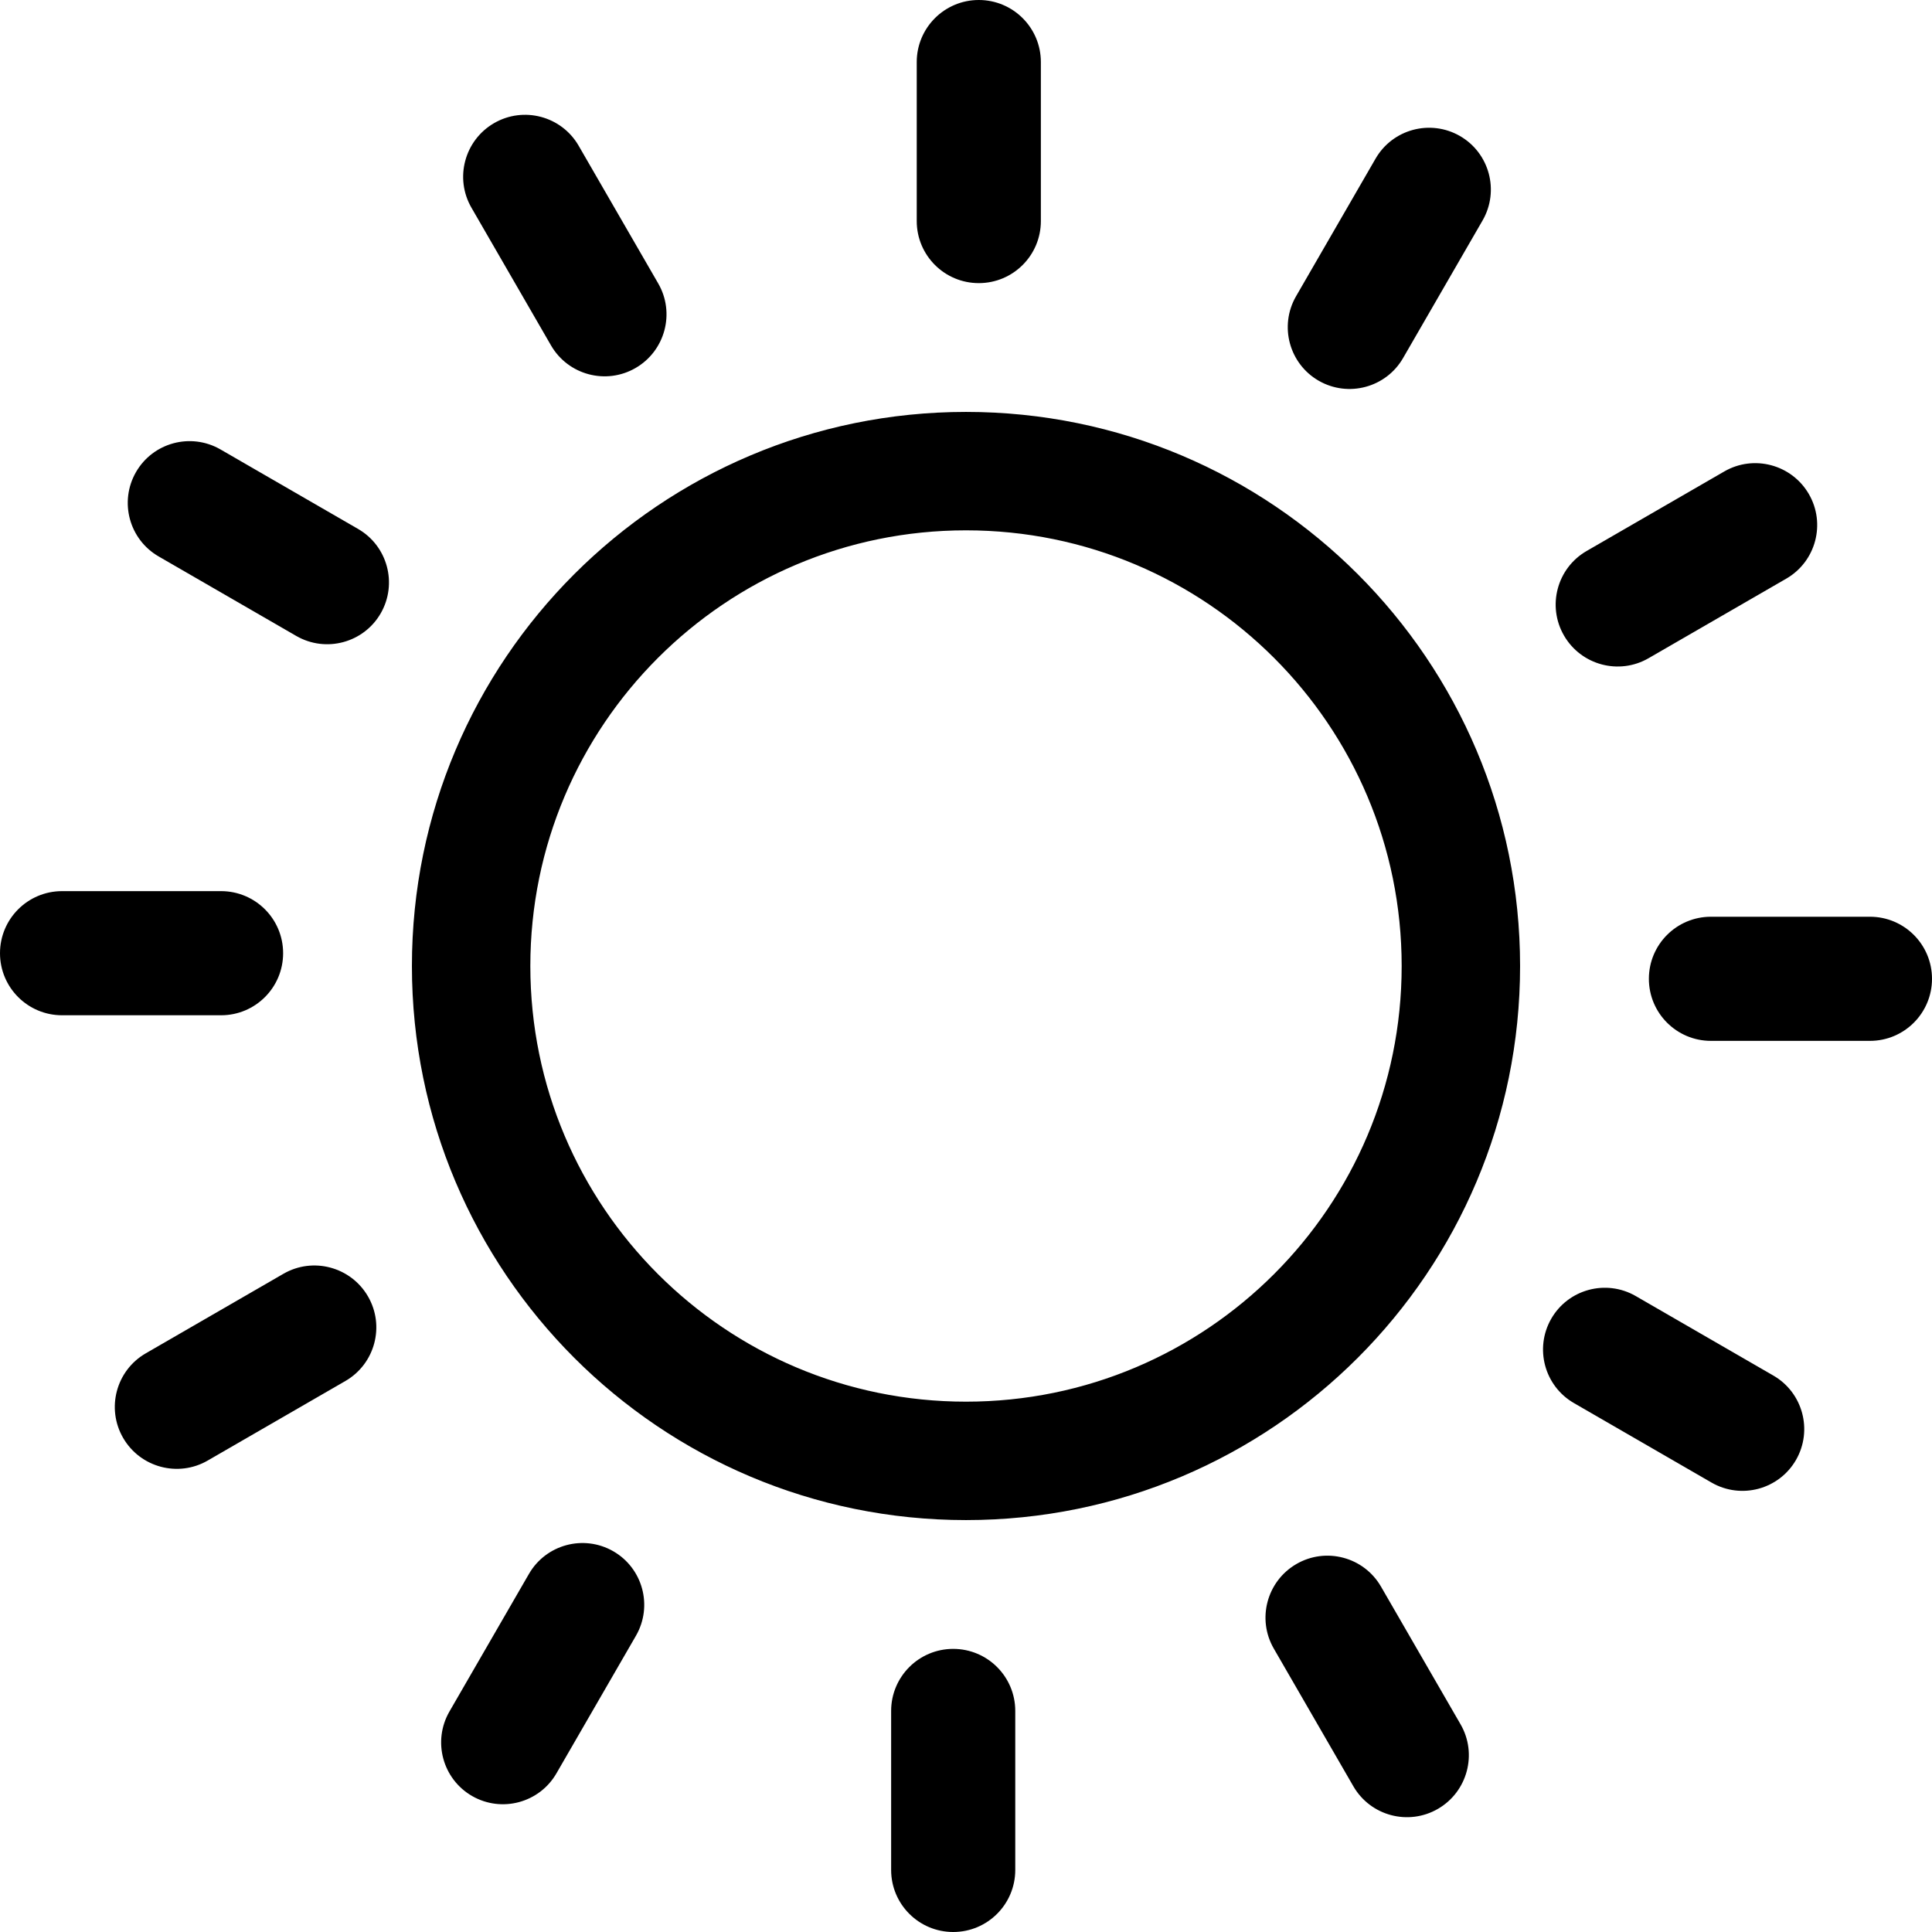
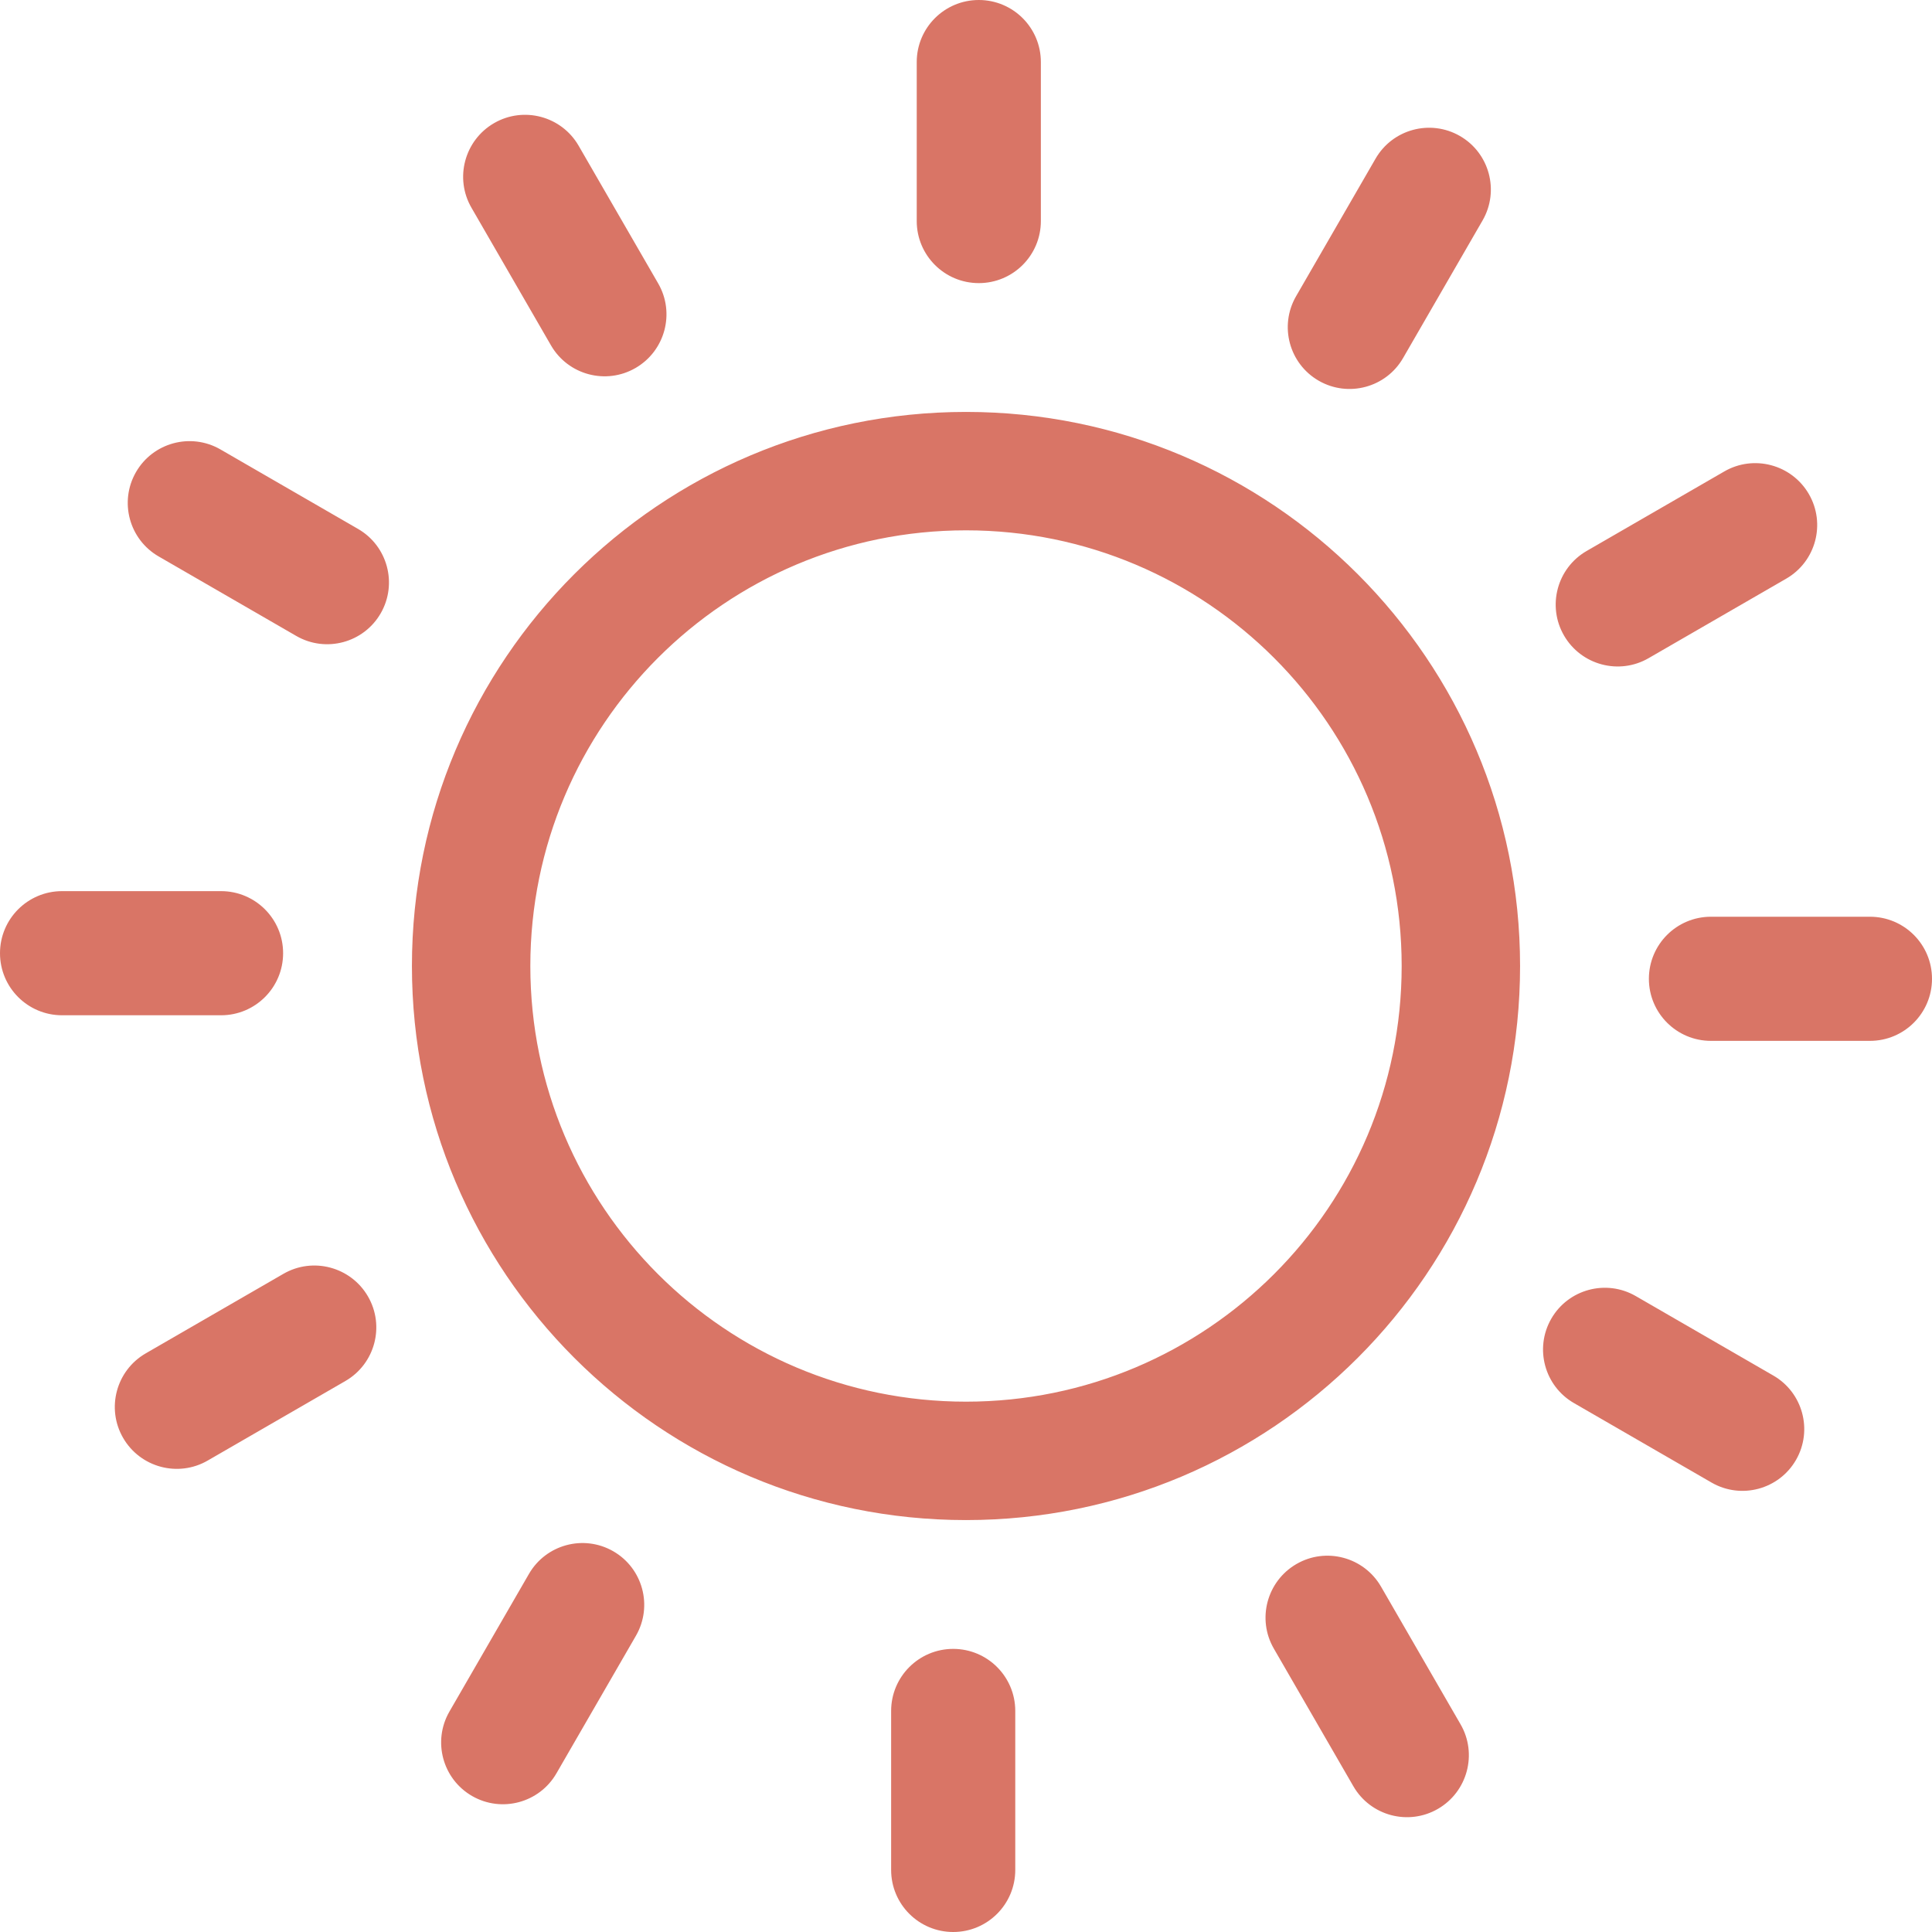
- <svg xmlns="http://www.w3.org/2000/svg" fill="#000000" width="800px" height="800px" viewBox="0 0 240 240" version="1.1" id="Layer_1" style="enable-background:new 0 0 240 240" xml:space="preserve">
-   <g>
-     <path d="M58.57,25.81c-2.13-3.67-0.87-8.38,2.8-10.51c3.67-2.13,8.38-0.88,10.51,2.8l9.88,17.1c2.13,3.67,0.87,8.38-2.8,10.51 c-3.67,2.13-8.38,0.88-10.51-2.8L58.57,25.81L58.57,25.81z M120,51.17c19.01,0,36.21,7.7,48.67,20.16 C181.12,83.79,188.83,101,188.83,120c0,19.01-7.7,36.21-20.16,48.67c-12.46,12.46-29.66,20.16-48.67,20.16 c-19.01,0-36.21-7.7-48.67-20.16C58.88,156.21,51.17,139.01,51.17,120c0-19.01,7.7-36.21,20.16-48.67 C83.79,58.88,101,51.17,120,51.17L120,51.17z M158.27,81.73c-9.79-9.79-23.32-15.85-38.27-15.85c-14.95,0-28.48,6.06-38.27,15.85 c-9.79,9.79-15.85,23.32-15.85,38.27c0,14.95,6.06,28.48,15.85,38.27c9.79,9.79,23.32,15.85,38.27,15.85 c14.95,0,28.48-6.06,38.27-15.85c9.79-9.79,15.85-23.32,15.85-38.27C174.12,105.05,168.06,91.52,158.27,81.73L158.27,81.73z M113.88,7.71c0-4.26,3.45-7.71,7.71-7.71c4.26,0,7.71,3.45,7.71,7.71v19.75c0,4.26-3.45,7.71-7.71,7.71 c-4.26,0-7.71-3.45-7.71-7.71V7.71L113.88,7.71z M170.87,19.72c2.11-3.67,6.8-4.94,10.48-2.83c3.67,2.11,4.94,6.8,2.83,10.48 l-9.88,17.1c-2.11,3.67-6.8,4.94-10.48,2.83c-3.67-2.11-4.94-6.8-2.83-10.48L170.87,19.72L170.87,19.72z M214.19,58.57 c3.67-2.13,8.38-0.87,10.51,2.8c2.13,3.67,0.88,8.38-2.8,10.51l-17.1,9.88c-3.67,2.13-8.38,0.87-10.51-2.8 c-2.13-3.67-0.88-8.38,2.8-10.51L214.19,58.57L214.19,58.57z M232.29,113.88c4.26,0,7.71,3.45,7.71,7.71 c0,4.26-3.45,7.71-7.71,7.71h-19.75c-4.26,0-7.71-3.45-7.71-7.71c0-4.26,3.45-7.71,7.71-7.71H232.29L232.29,113.88z M220.28,170.87 c3.67,2.11,4.94,6.8,2.83,10.48c-2.11,3.67-6.8,4.94-10.48,2.83l-17.1-9.88c-3.67-2.11-4.94-6.8-2.83-10.48 c2.11-3.67,6.8-4.94,10.48-2.83L220.28,170.87L220.28,170.87z M181.43,214.19c2.13,3.67,0.87,8.38-2.8,10.51 c-3.67,2.13-8.38,0.88-10.51-2.8l-9.88-17.1c-2.13-3.67-0.87-8.38,2.8-10.51c3.67-2.13,8.38-0.88,10.51,2.8L181.43,214.19 L181.43,214.19z M126.12,232.29c0,4.26-3.45,7.71-7.71,7.71c-4.26,0-7.71-3.45-7.71-7.71v-19.75c0-4.26,3.45-7.71,7.71-7.71 c4.26,0,7.71,3.45,7.71,7.71V232.29L126.12,232.29z M69.13,220.28c-2.11,3.67-6.8,4.94-10.48,2.83c-3.67-2.11-4.94-6.8-2.83-10.48 l9.88-17.1c2.11-3.67,6.8-4.94,10.48-2.83c3.67,2.11,4.94,6.8,2.83,10.48L69.13,220.28L69.13,220.28z M25.81,181.43 c-3.67,2.13-8.38,0.87-10.51-2.8c-2.13-3.67-0.88-8.38,2.8-10.51l17.1-9.88c3.67-2.13,8.38-0.87,10.51,2.8 c2.13,3.67,0.88,8.38-2.8,10.51L25.81,181.43L25.81,181.43z M7.71,126.12c-4.26,0-7.71-3.45-7.71-7.71c0-4.26,3.45-7.71,7.71-7.71 h19.75c4.26,0,7.71,3.45,7.71,7.71c0,4.26-3.45,7.71-7.71,7.71H7.71L7.71,126.12z M19.72,69.13c-3.67-2.11-4.94-6.8-2.83-10.48 c2.11-3.67,6.8-4.94,10.48-2.83l17.1,9.88c3.67,2.11,4.94,6.8,2.83,10.48c-2.11,3.67-6.8,4.94-10.48,2.83L19.72,69.13L19.72,69.13z" />
-   </g>
+ <svg xmlns="http://www.w3.org/2000/svg" id="Layer_1" version="1.1" viewBox="0 0 800 800">
+   <defs>
+     <style>
+       .st0 {
+         fill: #d97566;
+       }
+     </style>
+   </defs>
+   <path class="st0" d="M195.23,86.03c-7.1-12.23-2.9-27.93,9.33-35.03,12.23-7.1,27.93-2.93,35.03,9.33l32.93,57c7.1,12.23,2.9,27.93-9.33,35.03-12.23,7.1-27.93,2.93-35.03-9.33l-32.93-57h0ZM400,170.57c63.37,0,120.7,25.67,162.23,67.2,41.5,41.53,67.2,98.9,67.2,162.23s-25.67,120.7-67.2,162.23-98.87,67.2-162.23,67.2-120.7-25.67-162.23-67.2c-41.5-41.53-67.2-98.87-67.2-162.23s25.67-120.7,67.2-162.23c41.53-41.5,98.9-67.2,162.23-67.2h0ZM527.57,272.43c-32.63-32.63-77.73-52.83-127.57-52.83s-94.93,20.2-127.57,52.83c-32.63,32.63-52.83,77.73-52.83,127.57s20.2,94.93,52.83,127.57c32.63,32.63,77.73,52.83,127.57,52.83s94.93-20.2,127.57-52.83,52.83-77.73,52.83-127.57c0-49.83-20.2-94.93-52.83-127.57h0ZM379.6,25.7C379.6,11.5,391.1,0,405.3,0s25.7,11.5,25.7,25.7v65.83c0,14.2-11.5,25.7-25.7,25.7s-25.7-11.5-25.7-25.7V25.7h0ZM569.57,65.73c7.03-12.23,22.67-16.47,34.93-9.43,12.23,7.03,16.47,22.67,9.43,34.93l-32.93,57c-7.03,12.23-22.67,16.47-34.93,9.43-12.23-7.03-16.47-22.67-9.43-34.93l32.93-57h0ZM713.97,195.23c12.23-7.1,27.93-2.9,35.03,9.33,7.1,12.23,2.93,27.93-9.33,35.03l-57,32.93c-12.23,7.1-27.93,2.9-35.03-9.33-7.1-12.23-2.93-27.93,9.33-35.03l57-32.93h0ZM774.3,379.6c14.2,0,25.7,11.5,25.7,25.7s-11.5,25.7-25.7,25.7h-65.83c-14.2,0-25.7-11.5-25.7-25.7s11.5-25.7,25.7-25.7h65.83ZM734.27,569.57c12.23,7.03,16.47,22.67,9.43,34.93-7.03,12.23-22.67,16.47-34.93,9.43l-57-32.93c-12.23-7.03-16.47-22.67-9.43-34.93,7.03-12.23,22.67-16.47,34.93-9.43l57,32.93h0ZM604.77,713.97c7.1,12.23,2.9,27.93-9.33,35.03-12.23,7.1-27.93,2.93-35.03-9.33l-32.93-57c-7.1-12.23-2.9-27.93,9.33-35.03,12.23-7.1,27.93-2.93,35.03,9.33l32.93,57h0ZM420.4,774.3c0,14.2-11.5,25.7-25.7,25.7s-25.7-11.5-25.7-25.7v-65.83c0-14.2,11.5-25.7,25.7-25.7s25.7,11.5,25.7,25.7v65.83h0ZM230.43,734.27c-7.03,12.23-22.67,16.47-34.93,9.43-12.23-7.03-16.47-22.67-9.43-34.93l32.93-57c7.03-12.23,22.67-16.47,34.93-9.43,12.23,7.03,16.47,22.67,9.43,34.93l-32.93,57h0ZM86.03,604.77c-12.23,7.1-27.93,2.9-35.03-9.33-7.1-12.23-2.93-27.93,9.33-35.03l57-32.93c12.23-7.1,27.93-2.9,35.03,9.33s2.93,27.93-9.33,35.03l-57,32.93h0ZM25.7,420.4c-14.2,0-25.7-11.5-25.7-25.7s11.5-25.7,25.7-25.7h65.83c14.2,0,25.7,11.5,25.7,25.7s-11.5,25.7-25.7,25.7H25.7ZM65.73,230.43c-12.23-7.03-16.47-22.67-9.43-34.93,7.03-12.23,22.67-16.47,34.93-9.43l57,32.93c12.23,7.03,16.47,22.67,9.43,34.93-7.03,12.23-22.67,16.47-34.93,9.43l-57-32.93h0Z" />
</svg>
